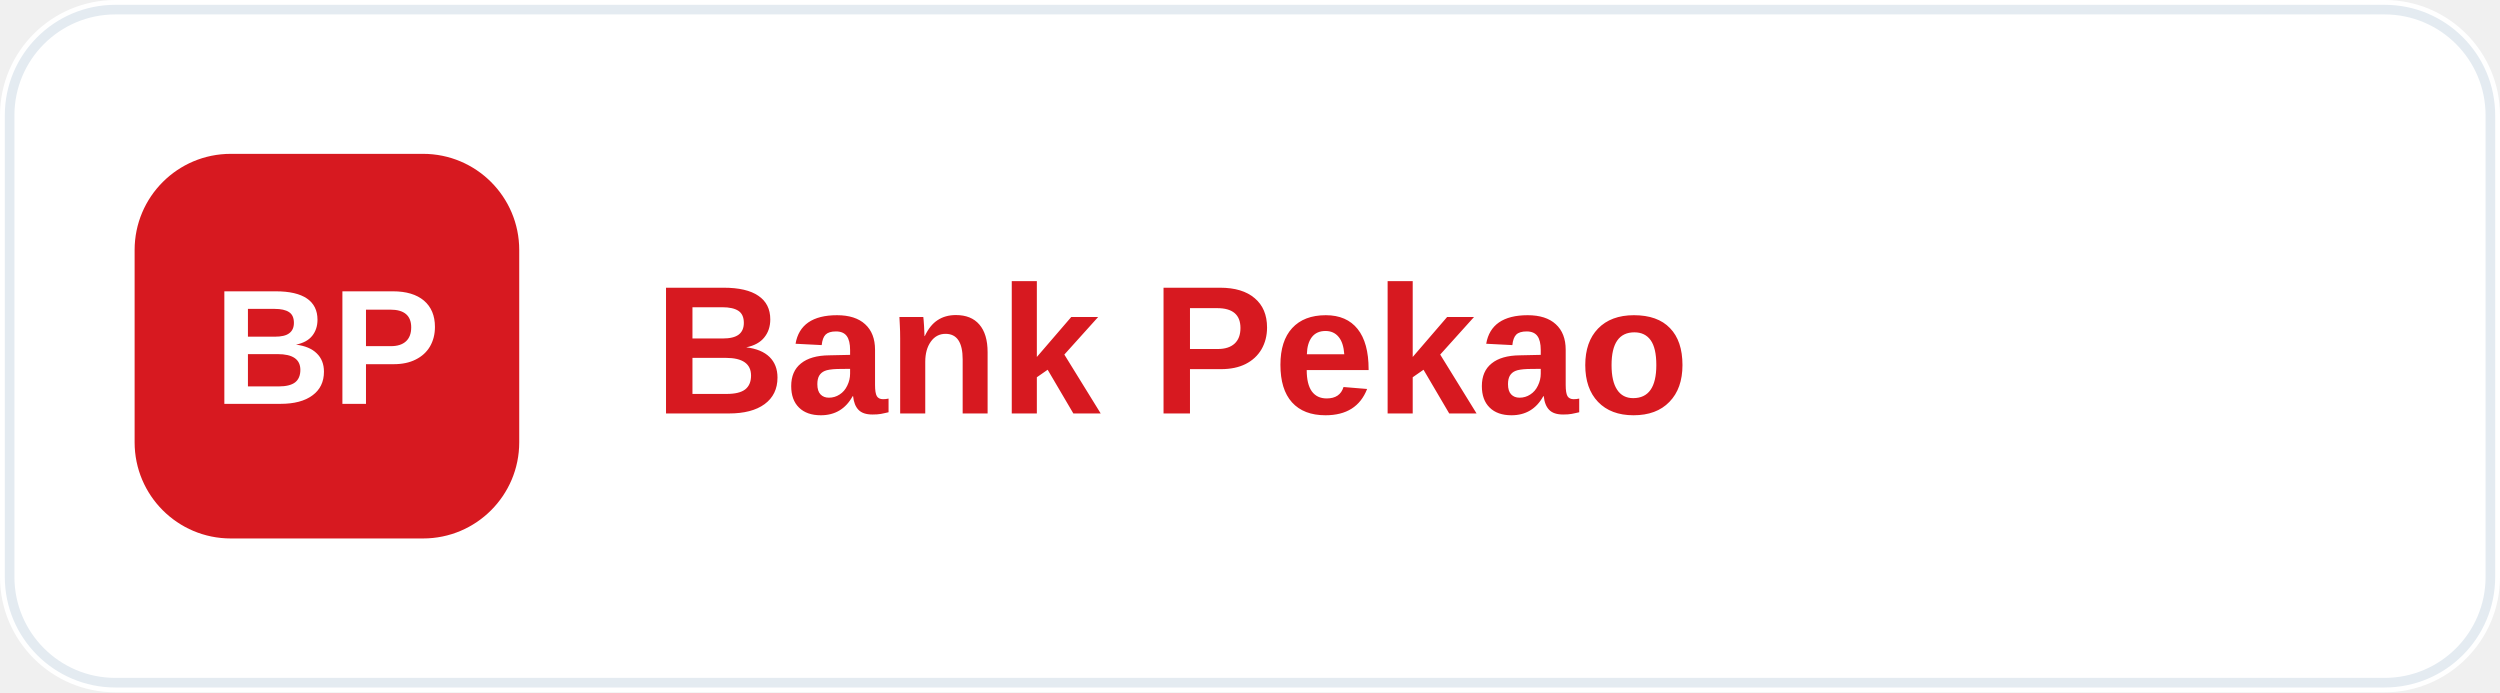
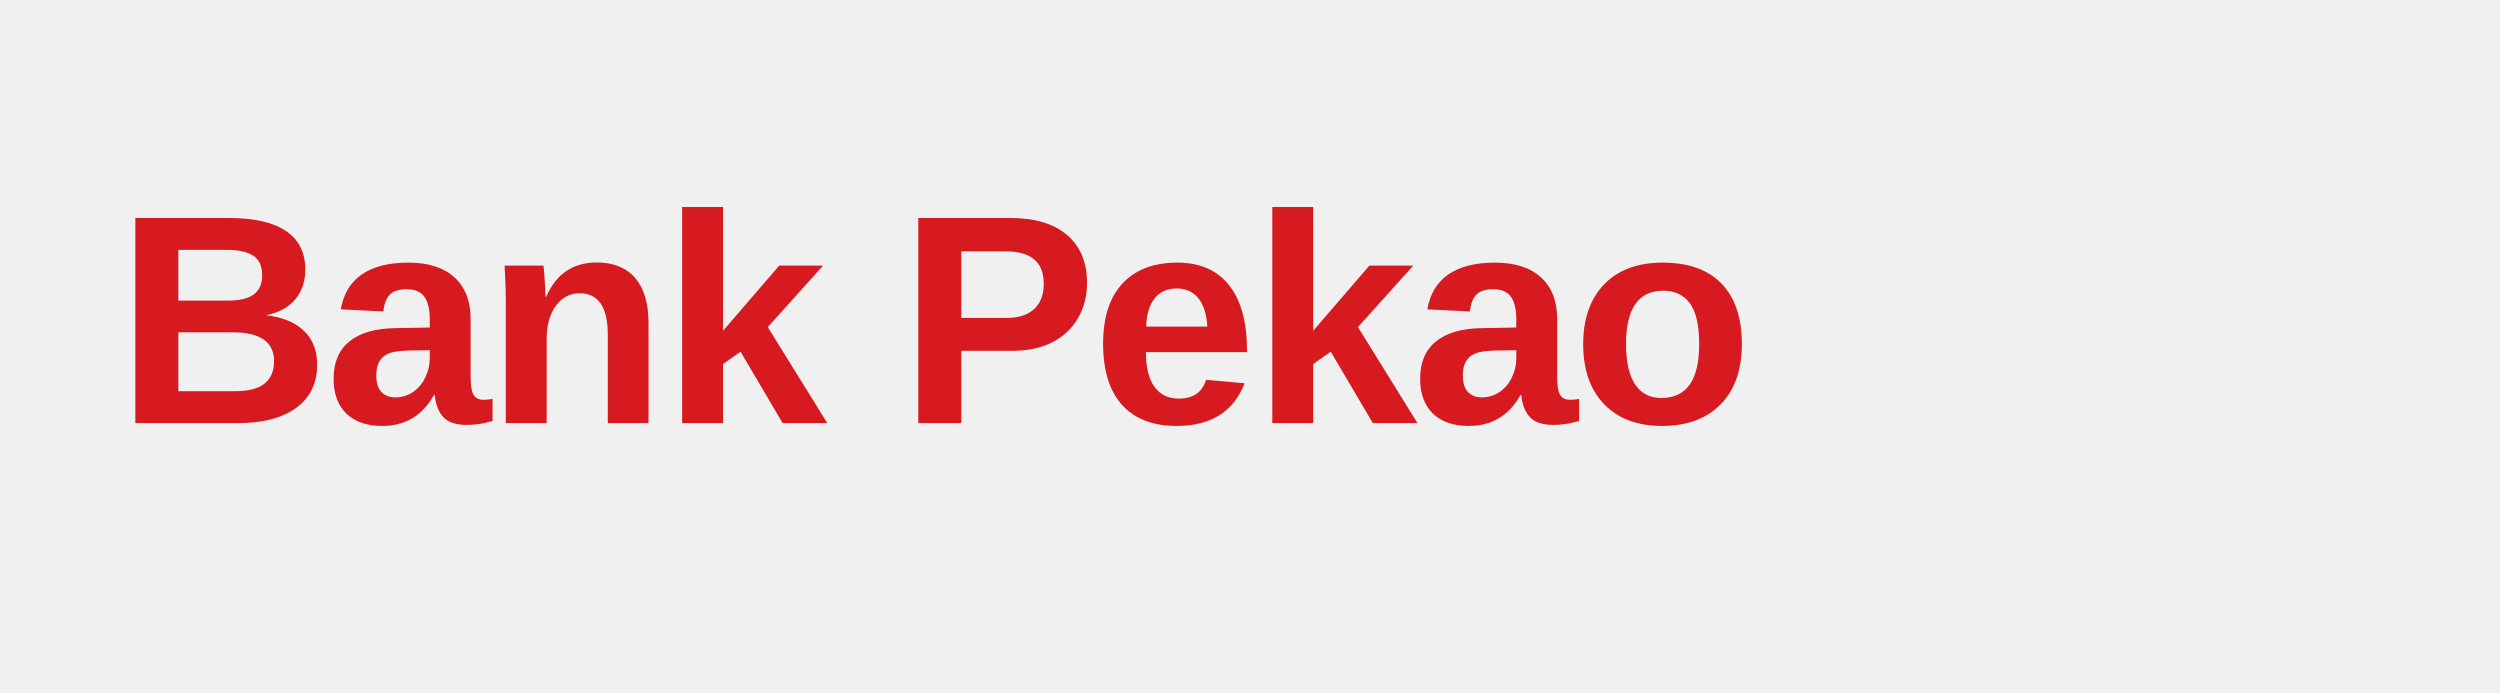
- <svg xmlns="http://www.w3.org/2000/svg" width="260" height="72" viewBox="0 0 260 72">
-   <rect width="260" height="72" rx="12" fill="#ffffff" />
-   <rect x="1" y="1" width="258" height="70" rx="11" fill="none" stroke="#e4ebf1" />
-   <rect x="14" y="16" width="40" height="40" rx="10" fill="#d71920" />
-   <text x="34" y="42" text-anchor="middle" font-family="Arial,Helvetica,sans-serif" font-size="17" font-weight="700" fill="#ffffff">BP</text>
-   <text x="68" y="43" font-family="Arial,Helvetica,sans-serif" font-size="19" font-weight="700" fill="#d71920">Bank Pekao</text>
+ <svg xmlns="http://www.w3.org/2000/svg" width="260" height="72" viewBox="0 0 260 72" role="img" aria-label="Bank Pekao">
+   <text x="12" y="44" font-family="Arial,Helvetica,sans-serif" font-size="31" font-weight="700" letter-spacing="-0.6" fill="#d71920">Bank Pekao</text>
</svg>
